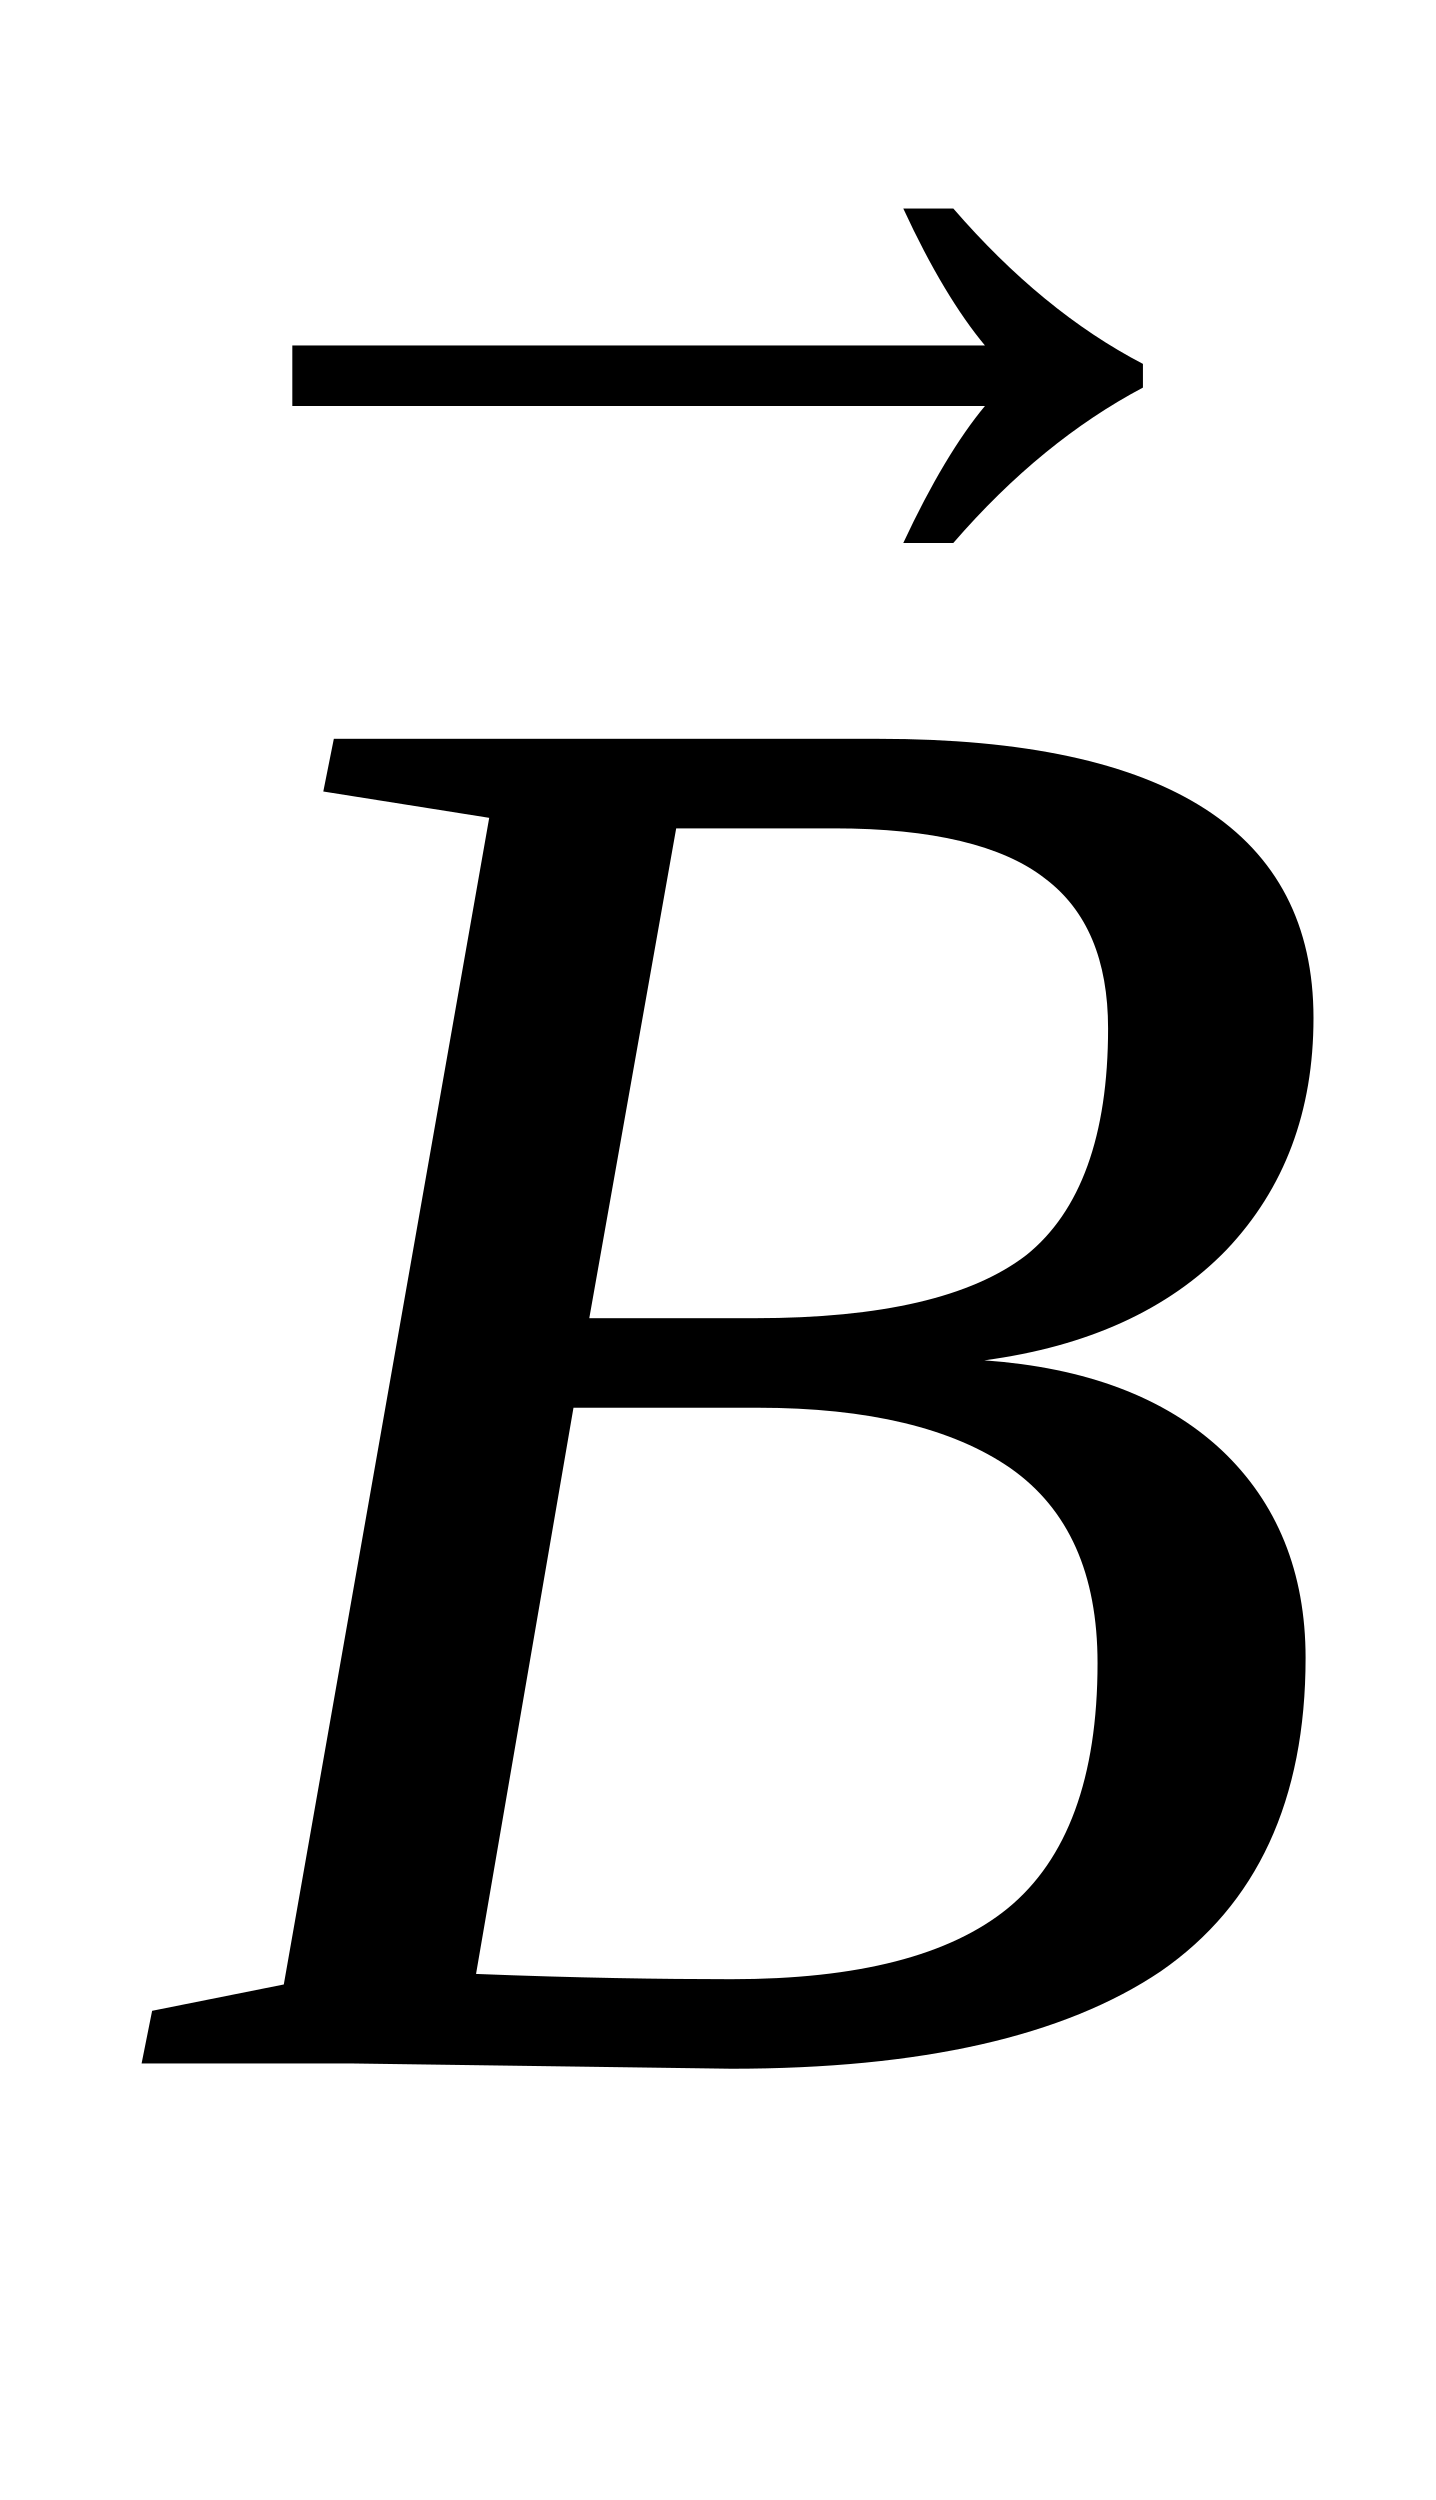
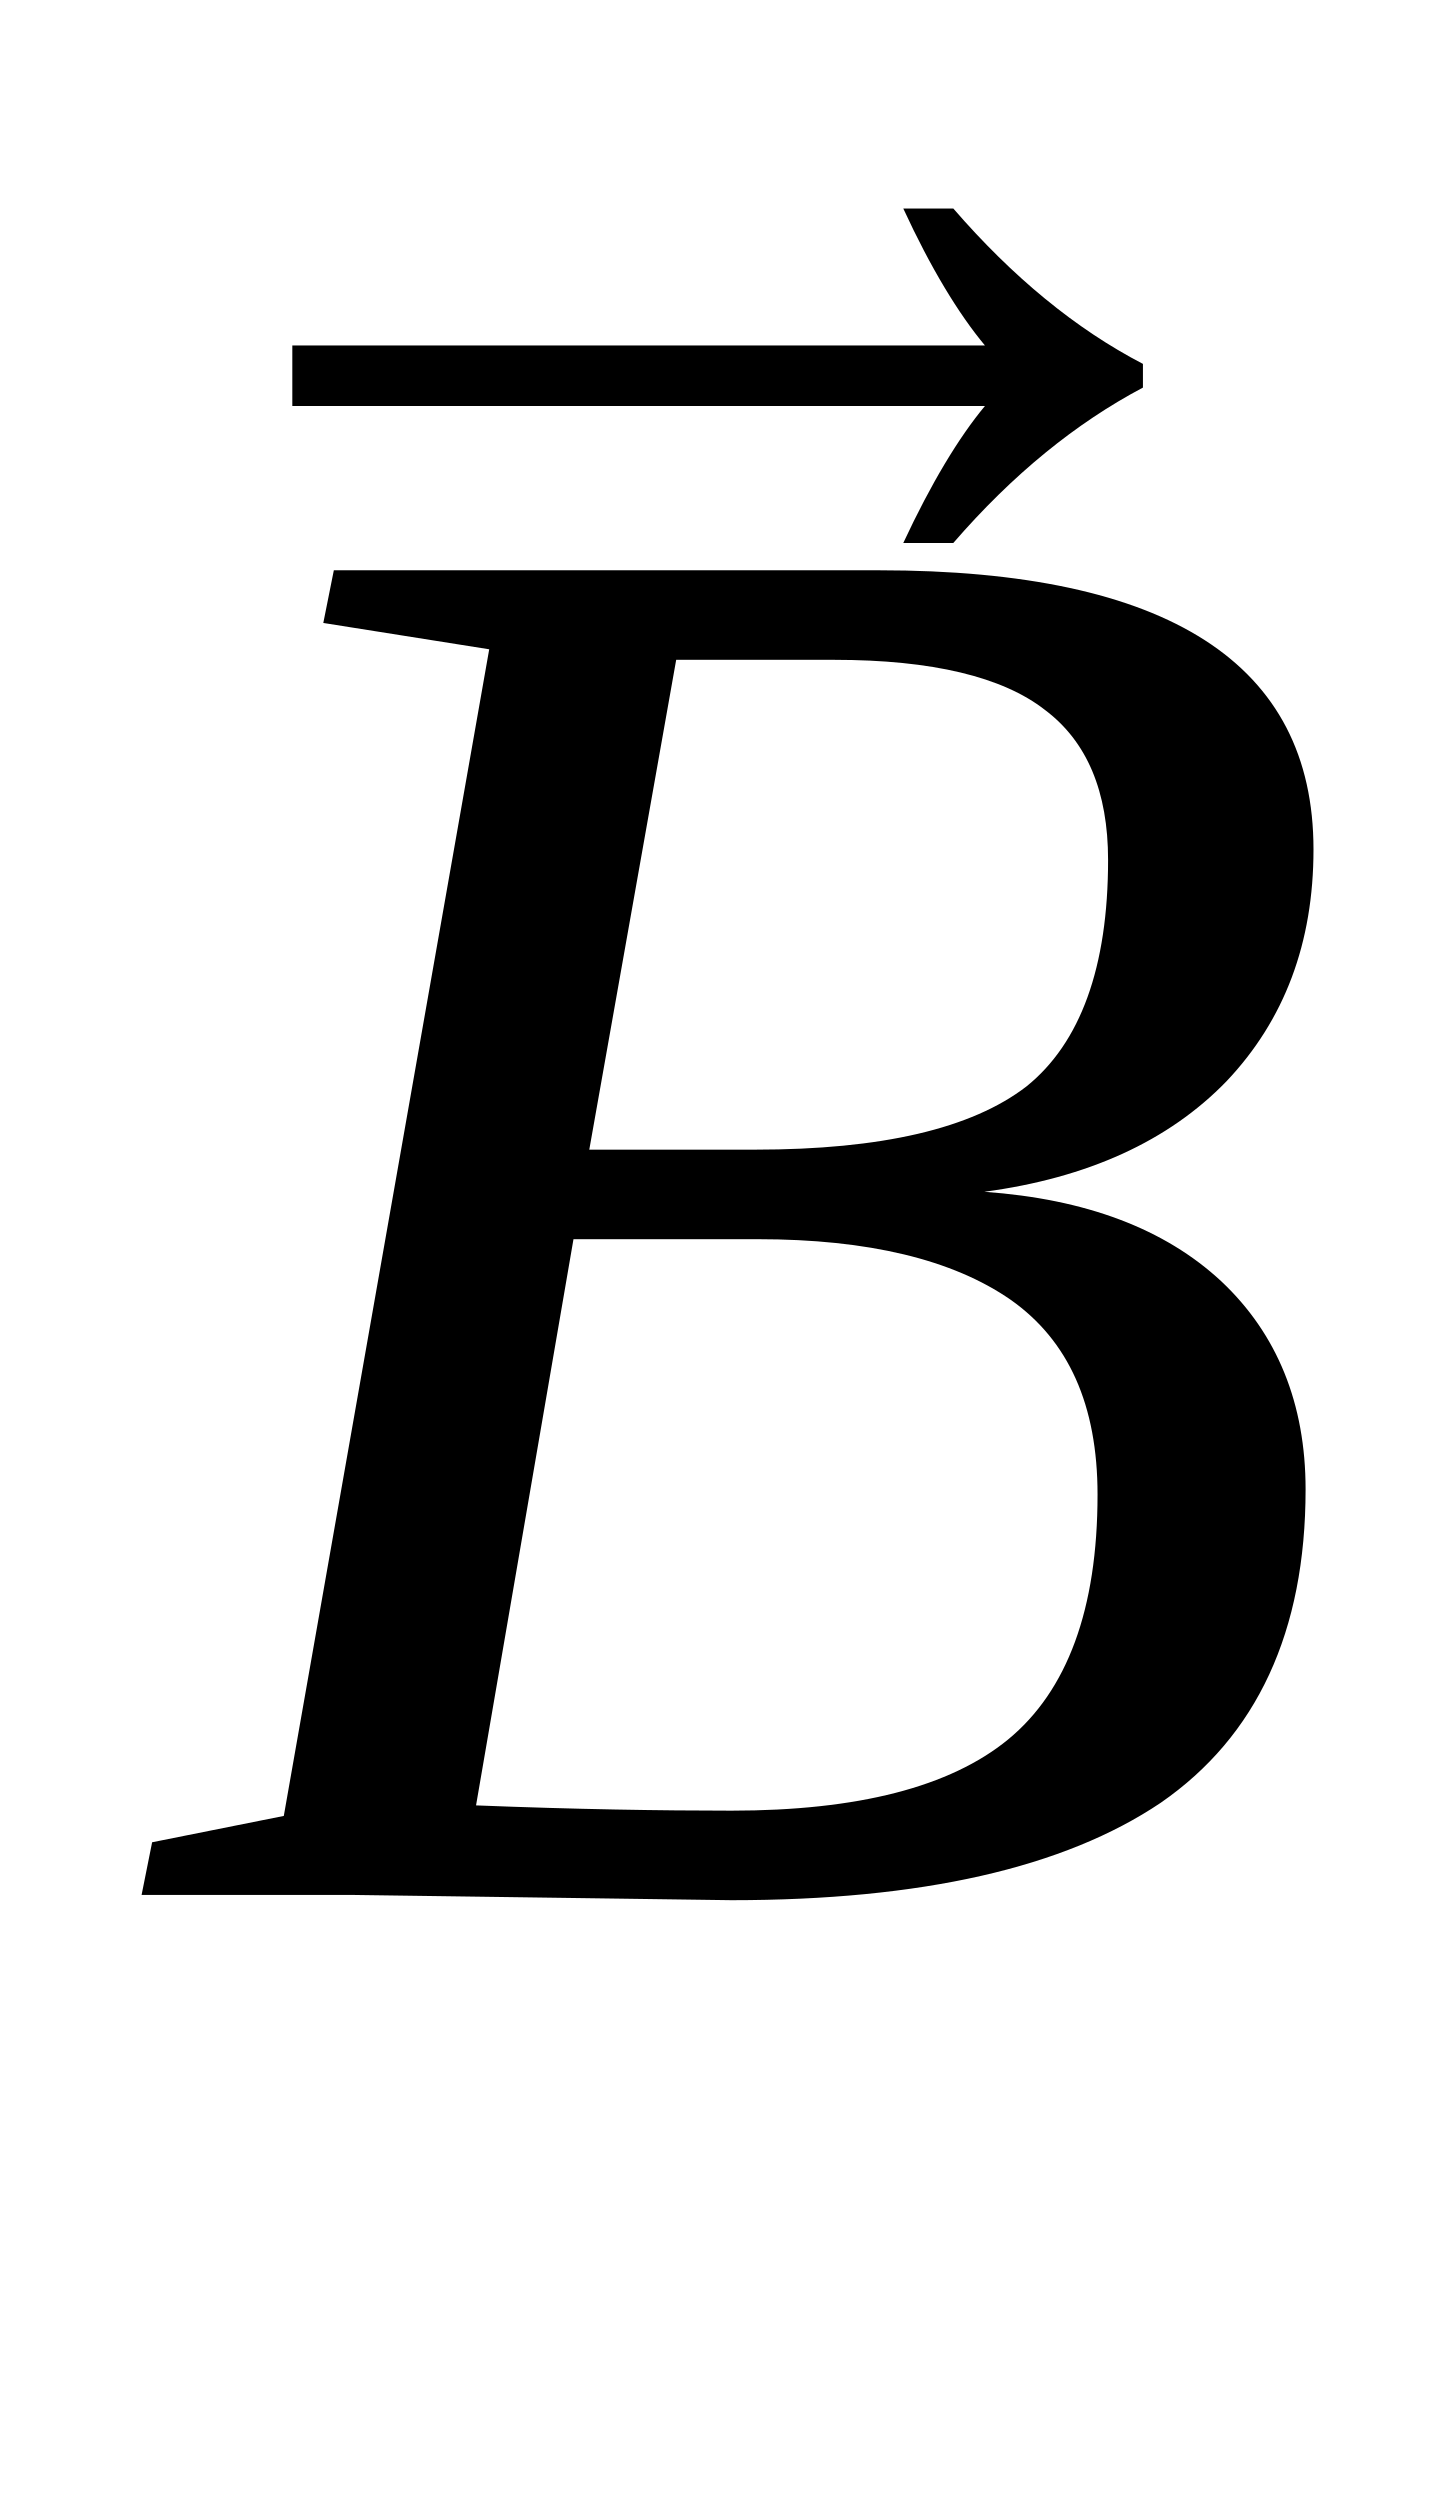
<svg xmlns="http://www.w3.org/2000/svg" height="14.833pt" width="8.52pt" viewBox="0 -12.243 8.52 14.833">
-   <g transform="translate(0.457266, 0)">
+   <g transform="translate(0.457266, -1)">
    <text font-size="12" text-anchor="middle" y="0" x="3.94" font-family="Times New Roman" font-style="italic" fill="black">B</text>
  </g>
  <g transform="translate(0, -11.42771)">
    <text font-size="8.52" text-anchor="middle" y="2.829" x="4.26" font-family="Times New Roman" fill="black">→</text>
  </g>
</svg>
